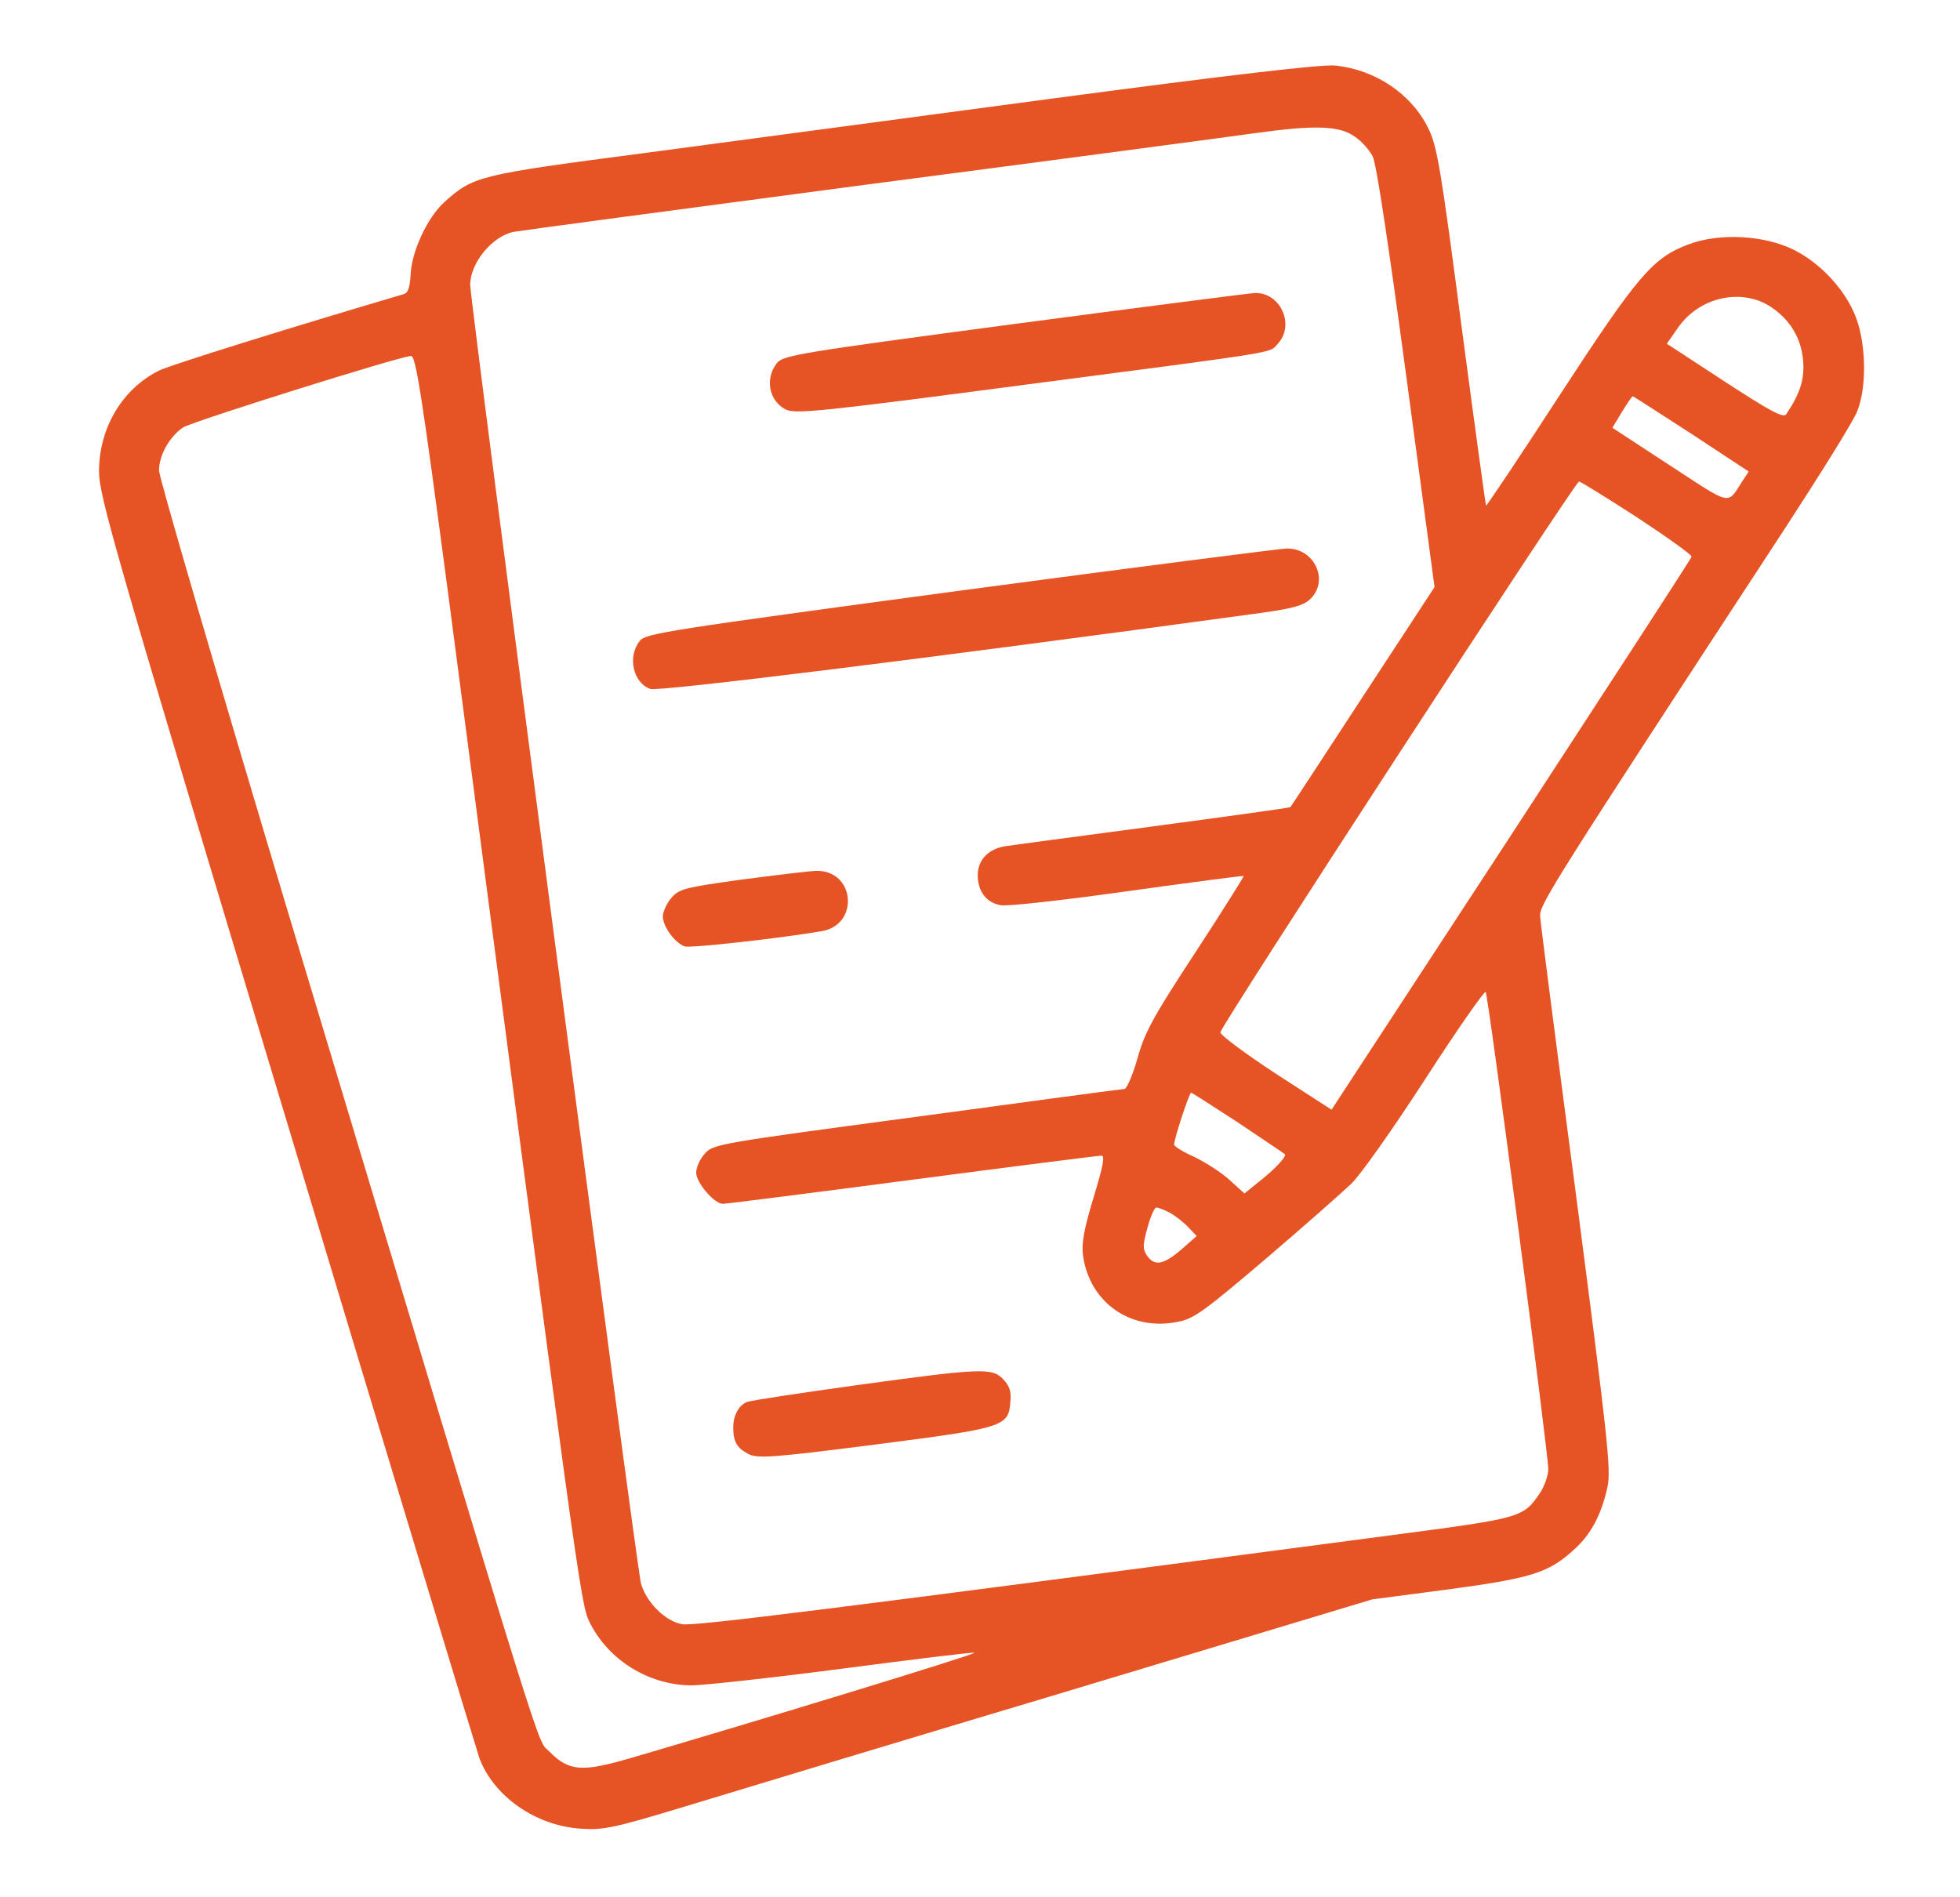
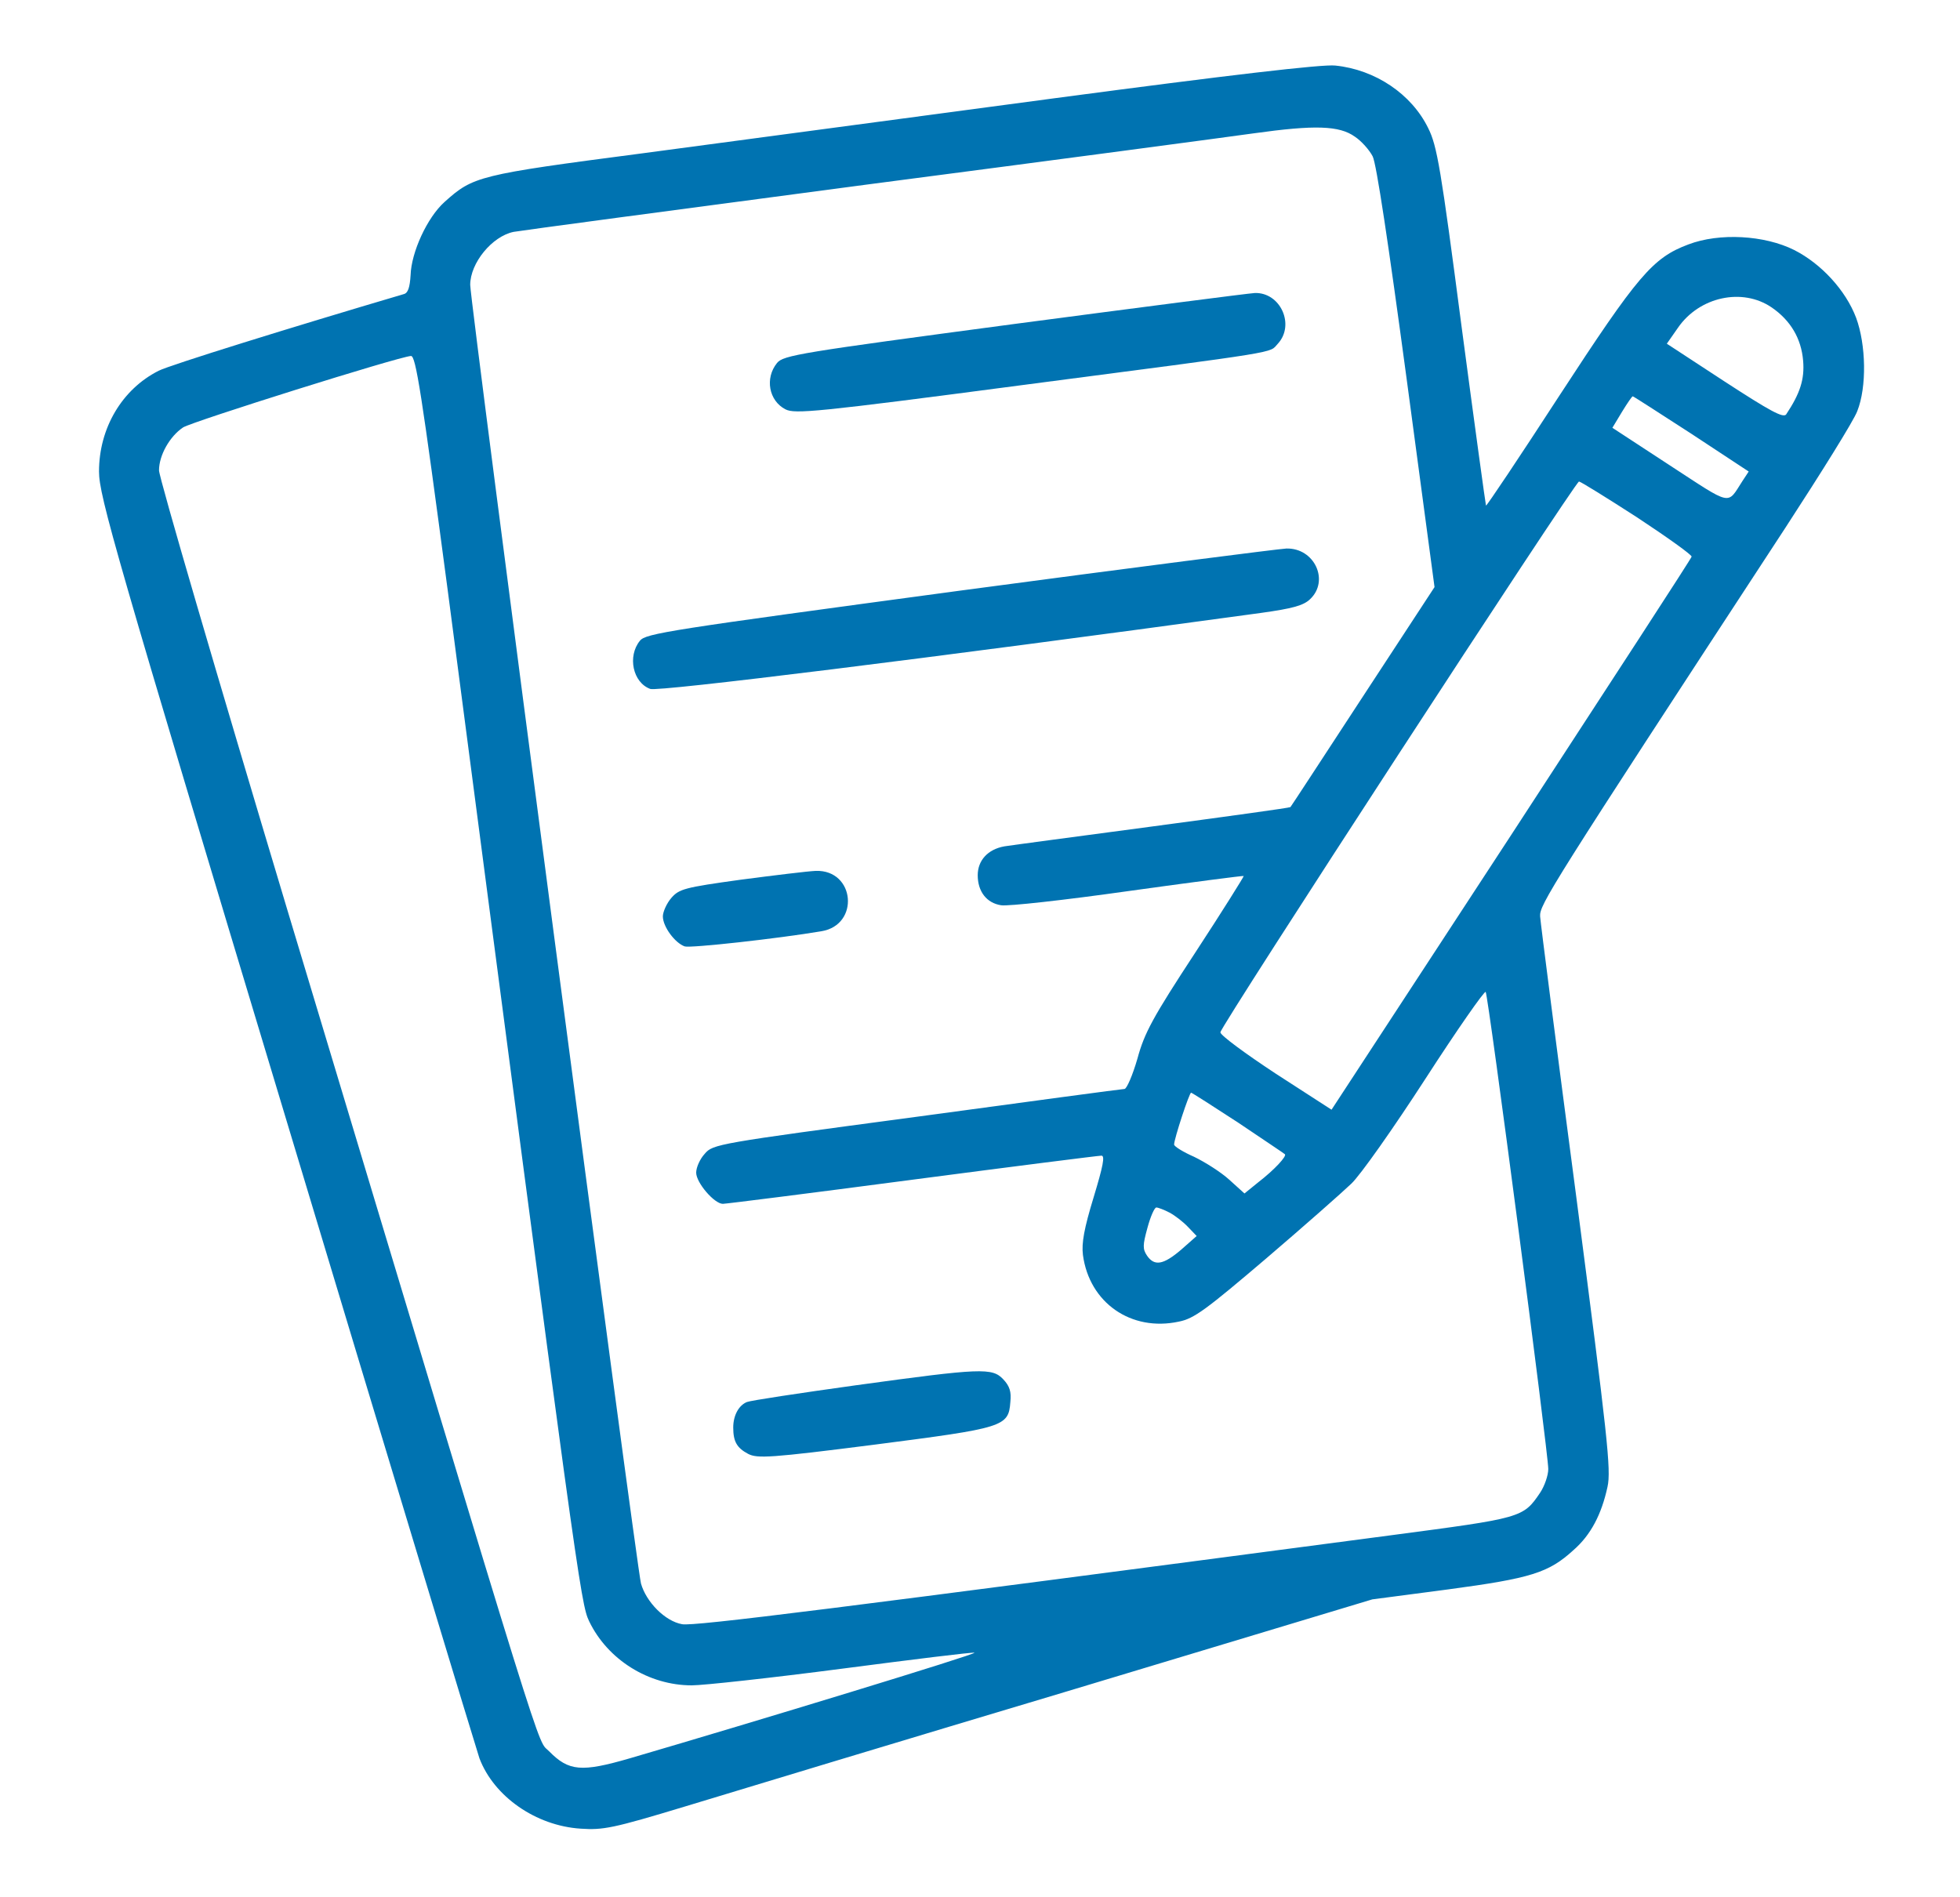
<svg xmlns="http://www.w3.org/2000/svg" width="31" height="30" viewBox="0 0 31 30" fill="none">
-   <path d="M16.695 1.552C14.421 1.857 11.48 2.25 10.156 2.426C7.56 2.765 7.484 2.789 7.033 3.193C6.757 3.439 6.505 3.99 6.494 4.353C6.482 4.547 6.453 4.635 6.388 4.652C4.619 5.174 2.679 5.777 2.509 5.865C1.929 6.158 1.566 6.773 1.566 7.459C1.566 7.845 1.818 8.724 4.531 17.724C6.16 23.138 7.537 27.679 7.583 27.814C7.812 28.418 8.474 28.881 9.183 28.927C9.541 28.951 9.693 28.922 10.835 28.576C11.527 28.365 14.257 27.539 16.9 26.748L21.705 25.3L22.906 25.142C24.218 24.966 24.494 24.879 24.886 24.521C25.162 24.281 25.331 23.953 25.425 23.519C25.484 23.25 25.425 22.728 24.933 18.949C24.623 16.599 24.365 14.595 24.359 14.496C24.347 14.314 24.505 14.056 28.238 8.349C28.806 7.476 29.322 6.65 29.375 6.504C29.527 6.123 29.515 5.455 29.357 5.027C29.193 4.593 28.806 4.172 28.378 3.955C27.91 3.72 27.195 3.679 26.703 3.867C26.14 4.078 25.906 4.353 24.664 6.258C24.037 7.224 23.515 8.004 23.503 7.998C23.498 7.992 23.322 6.715 23.117 5.168C22.789 2.66 22.73 2.308 22.589 2.027C22.326 1.488 21.752 1.101 21.119 1.037C20.925 1.013 19.425 1.189 16.695 1.552ZM21.429 2.162C21.535 2.232 21.658 2.373 21.71 2.472C21.769 2.578 21.962 3.873 22.244 5.965L22.689 9.287L21.558 11.015C20.937 11.965 20.421 12.756 20.41 12.767C20.398 12.779 19.419 12.914 18.236 13.072C17.052 13.23 15.992 13.371 15.886 13.388C15.623 13.435 15.464 13.611 15.464 13.845C15.464 14.103 15.605 14.285 15.834 14.32C15.939 14.338 16.841 14.238 17.837 14.097C18.839 13.957 19.66 13.851 19.671 13.857C19.677 13.863 19.337 14.408 18.904 15.07C18.236 16.09 18.101 16.336 17.99 16.746C17.914 17.009 17.82 17.226 17.785 17.226C17.75 17.226 16.273 17.425 14.498 17.666C11.339 18.088 11.275 18.099 11.146 18.252C11.07 18.334 11.011 18.468 11.011 18.55C11.011 18.709 11.298 19.043 11.433 19.043C11.48 19.043 12.828 18.873 14.427 18.662C16.033 18.451 17.375 18.281 17.421 18.281C17.48 18.281 17.445 18.451 17.298 18.937C17.146 19.435 17.105 19.664 17.128 19.851C17.228 20.607 17.89 21.07 18.646 20.906C18.886 20.859 19.074 20.718 20.023 19.91C20.627 19.394 21.23 18.861 21.371 18.726C21.511 18.597 22.039 17.847 22.543 17.068C23.046 16.289 23.48 15.668 23.498 15.691C23.539 15.738 24.488 22.98 24.488 23.238C24.488 23.338 24.429 23.508 24.359 23.613C24.089 24.012 24.072 24.012 21.992 24.287C13.209 25.447 10.976 25.728 10.789 25.693C10.519 25.646 10.22 25.341 10.138 25.049C10.068 24.791 7.437 4.787 7.437 4.506C7.437 4.16 7.783 3.738 8.123 3.668C8.216 3.65 10.712 3.316 13.677 2.924C16.642 2.537 19.414 2.168 19.83 2.109C20.796 1.974 21.183 1.986 21.429 2.162ZM28.021 4.863C28.32 5.068 28.49 5.355 28.519 5.707C28.543 6 28.472 6.222 28.25 6.556C28.203 6.615 27.998 6.504 27.277 6.035L26.363 5.437L26.539 5.185C26.878 4.693 27.558 4.547 28.021 4.863ZM7.08 9.328C9.136 25.031 9.183 25.365 9.318 25.646C9.611 26.256 10.261 26.66 10.941 26.66C11.123 26.66 12.195 26.543 13.32 26.396C14.439 26.25 15.382 26.133 15.412 26.144C15.459 26.162 11.966 27.228 9.962 27.814C9.195 28.037 8.996 28.019 8.685 27.703C8.48 27.486 8.755 28.383 4.542 14.384C3.429 10.675 2.515 7.552 2.515 7.441C2.515 7.201 2.685 6.902 2.896 6.761C3.042 6.668 6.306 5.642 6.5 5.631C6.576 5.625 6.669 6.228 7.08 9.328ZM26.75 6.861L27.658 7.459L27.558 7.611C27.312 7.992 27.406 8.01 26.416 7.365L25.502 6.767L25.654 6.515C25.736 6.381 25.812 6.269 25.824 6.269C25.835 6.269 26.252 6.539 26.75 6.861ZM25.894 8.185C26.375 8.502 26.767 8.783 26.755 8.806C26.75 8.836 25.46 10.816 23.902 13.207L21.06 17.554L20.181 16.986C19.701 16.67 19.302 16.377 19.302 16.33C19.302 16.236 24.91 7.623 24.974 7.617C24.998 7.617 25.414 7.875 25.894 8.185ZM19.584 17.759C19.976 18.023 20.31 18.246 20.322 18.258C20.357 18.287 20.158 18.504 19.9 18.703L19.683 18.879L19.443 18.662C19.308 18.539 19.056 18.381 18.886 18.299C18.71 18.222 18.57 18.134 18.57 18.105C18.57 18.017 18.81 17.285 18.839 17.285C18.851 17.285 19.191 17.502 19.584 17.759ZM18.5 19.183C18.587 19.23 18.716 19.33 18.793 19.412L18.927 19.552L18.681 19.769C18.4 20.009 18.259 20.033 18.142 19.863C18.072 19.758 18.072 19.699 18.148 19.424C18.195 19.248 18.259 19.101 18.289 19.101C18.318 19.101 18.412 19.137 18.5 19.183Z" fill="#E65425" />
-   <path d="M16.027 5.127C12.646 5.578 12.388 5.619 12.289 5.743C12.095 5.983 12.16 6.34 12.423 6.475C12.57 6.551 12.904 6.522 16.15 6.094C20.369 5.543 20.064 5.59 20.21 5.438C20.486 5.139 20.252 4.623 19.847 4.635C19.742 4.641 18.019 4.864 16.027 5.127Z" fill="#E65425" />
-   <path d="M15.171 9.345C10.566 9.966 10.214 10.019 10.121 10.136C9.921 10.382 10.009 10.798 10.285 10.898C10.408 10.944 14.627 10.423 19.941 9.696C20.445 9.626 20.615 9.579 20.72 9.479C21.031 9.187 20.791 8.665 20.345 8.677C20.222 8.683 17.896 8.981 15.171 9.345Z" fill="#E65425" />
-   <path d="M11.714 13.916C10.824 14.039 10.742 14.063 10.619 14.203C10.543 14.291 10.484 14.426 10.484 14.496C10.484 14.66 10.677 14.918 10.83 14.971C10.923 15 12.3 14.848 12.992 14.731C13.601 14.631 13.525 13.758 12.904 13.776C12.781 13.781 12.248 13.846 11.714 13.916Z" fill="#E65425" />
-   <path d="M13.531 21.914C12.646 22.037 11.873 22.154 11.814 22.178C11.685 22.23 11.597 22.389 11.597 22.582C11.597 22.805 11.656 22.904 11.832 22.998C11.978 23.074 12.183 23.063 13.835 22.852C15.88 22.588 15.951 22.57 15.98 22.178C15.998 22.014 15.968 21.926 15.869 21.82C15.693 21.633 15.529 21.639 13.531 21.914Z" fill="#E65425" />
+   <path d="M16.695 1.552C14.421 1.857 11.48 2.25 10.156 2.426C7.56 2.765 7.484 2.789 7.033 3.193C6.757 3.439 6.505 3.99 6.494 4.353C6.482 4.547 6.453 4.635 6.388 4.652C4.619 5.174 2.679 5.777 2.509 5.865C1.929 6.158 1.566 6.773 1.566 7.459C1.566 7.845 1.818 8.724 4.531 17.724C6.16 23.138 7.537 27.679 7.583 27.814C7.812 28.418 8.474 28.881 9.183 28.927C9.541 28.951 9.693 28.922 10.835 28.576C11.527 28.365 14.257 27.539 16.9 26.748L21.705 25.3L22.906 25.142C24.218 24.966 24.494 24.879 24.886 24.521C25.162 24.281 25.331 23.953 25.425 23.519C25.484 23.25 25.425 22.728 24.933 18.949C24.623 16.599 24.365 14.595 24.359 14.496C24.347 14.314 24.505 14.056 28.238 8.349C28.806 7.476 29.322 6.65 29.375 6.504C29.527 6.123 29.515 5.455 29.357 5.027C29.193 4.593 28.806 4.172 28.378 3.955C27.91 3.72 27.195 3.679 26.703 3.867C26.14 4.078 25.906 4.353 24.664 6.258C24.037 7.224 23.515 8.004 23.503 7.998C23.498 7.992 23.322 6.715 23.117 5.168C22.789 2.66 22.73 2.308 22.589 2.027C22.326 1.488 21.752 1.101 21.119 1.037C20.925 1.013 19.425 1.189 16.695 1.552ZM21.429 2.162C21.535 2.232 21.658 2.373 21.71 2.472C21.769 2.578 21.962 3.873 22.244 5.965L22.689 9.287L21.558 11.015C20.937 11.965 20.421 12.756 20.41 12.767C20.398 12.779 19.419 12.914 18.236 13.072C17.052 13.23 15.992 13.371 15.886 13.388C15.623 13.435 15.464 13.611 15.464 13.845C15.464 14.103 15.605 14.285 15.834 14.32C15.939 14.338 16.841 14.238 17.837 14.097C18.839 13.957 19.66 13.851 19.671 13.857C19.677 13.863 19.337 14.408 18.904 15.07C18.236 16.09 18.101 16.336 17.99 16.746C17.914 17.009 17.82 17.226 17.785 17.226C17.75 17.226 16.273 17.425 14.498 17.666C11.339 18.088 11.275 18.099 11.146 18.252C11.07 18.334 11.011 18.468 11.011 18.55C11.011 18.709 11.298 19.043 11.433 19.043C11.48 19.043 12.828 18.873 14.427 18.662C16.033 18.451 17.375 18.281 17.421 18.281C17.48 18.281 17.445 18.451 17.298 18.937C17.146 19.435 17.105 19.664 17.128 19.851C17.228 20.607 17.89 21.07 18.646 20.906C18.886 20.859 19.074 20.718 20.023 19.91C20.627 19.394 21.23 18.861 21.371 18.726C21.511 18.597 22.039 17.847 22.543 17.068C23.046 16.289 23.48 15.668 23.498 15.691C23.539 15.738 24.488 22.98 24.488 23.238C24.488 23.338 24.429 23.508 24.359 23.613C24.089 24.012 24.072 24.012 21.992 24.287C13.209 25.447 10.976 25.728 10.789 25.693C10.519 25.646 10.22 25.341 10.138 25.049C10.068 24.791 7.437 4.787 7.437 4.506C7.437 4.16 7.783 3.738 8.123 3.668C8.216 3.65 10.712 3.316 13.677 2.924C16.642 2.537 19.414 2.168 19.83 2.109C20.796 1.974 21.183 1.986 21.429 2.162ZM28.021 4.863C28.32 5.068 28.49 5.355 28.519 5.707C28.543 6 28.472 6.222 28.25 6.556C28.203 6.615 27.998 6.504 27.277 6.035L26.363 5.437L26.539 5.185C26.878 4.693 27.558 4.547 28.021 4.863ZM7.08 9.328C9.136 25.031 9.183 25.365 9.318 25.646C9.611 26.256 10.261 26.66 10.941 26.66C11.123 26.66 12.195 26.543 13.32 26.396C14.439 26.25 15.382 26.133 15.412 26.144C15.459 26.162 11.966 27.228 9.962 27.814C9.195 28.037 8.996 28.019 8.685 27.703C8.48 27.486 8.755 28.383 4.542 14.384C3.429 10.675 2.515 7.552 2.515 7.441C2.515 7.201 2.685 6.902 2.896 6.761C3.042 6.668 6.306 5.642 6.5 5.631C6.576 5.625 6.669 6.228 7.08 9.328ZM26.75 6.861L27.658 7.459L27.558 7.611C27.312 7.992 27.406 8.01 26.416 7.365L25.502 6.767L25.654 6.515C25.736 6.381 25.812 6.269 25.824 6.269C25.835 6.269 26.252 6.539 26.75 6.861ZM25.894 8.185C26.375 8.502 26.767 8.783 26.755 8.806C26.75 8.836 25.46 10.816 23.902 13.207L21.06 17.554L20.181 16.986C19.701 16.67 19.302 16.377 19.302 16.33C19.302 16.236 24.91 7.623 24.974 7.617C24.998 7.617 25.414 7.875 25.894 8.185ZM19.584 17.759C19.976 18.023 20.31 18.246 20.322 18.258C20.357 18.287 20.158 18.504 19.9 18.703L19.683 18.879L19.443 18.662C19.308 18.539 19.056 18.381 18.886 18.299C18.71 18.222 18.57 18.134 18.57 18.105C18.57 18.017 18.81 17.285 18.839 17.285C18.851 17.285 19.191 17.502 19.584 17.759ZM18.5 19.183C18.587 19.23 18.716 19.33 18.793 19.412L18.927 19.552L18.681 19.769C18.4 20.009 18.259 20.033 18.142 19.863C18.072 19.758 18.072 19.699 18.148 19.424C18.195 19.248 18.259 19.101 18.289 19.101C18.318 19.101 18.412 19.137 18.5 19.183Z" fill="#0073b1" />
+   <path d="M16.027 5.127C12.646 5.578 12.388 5.619 12.289 5.743C12.095 5.983 12.16 6.34 12.423 6.475C12.57 6.551 12.904 6.522 16.15 6.094C20.369 5.543 20.064 5.59 20.21 5.438C20.486 5.139 20.252 4.623 19.847 4.635C19.742 4.641 18.019 4.864 16.027 5.127Z" fill="#0073b1" />
+   <path d="M15.171 9.345C10.566 9.966 10.214 10.019 10.121 10.136C9.921 10.382 10.009 10.798 10.285 10.898C10.408 10.944 14.627 10.423 19.941 9.696C20.445 9.626 20.615 9.579 20.72 9.479C21.031 9.187 20.791 8.665 20.345 8.677C20.222 8.683 17.896 8.981 15.171 9.345Z" fill="#0073b1" />
+   <path d="M11.714 13.916C10.824 14.039 10.742 14.063 10.619 14.203C10.543 14.291 10.484 14.426 10.484 14.496C10.484 14.66 10.677 14.918 10.83 14.971C10.923 15 12.3 14.848 12.992 14.731C13.601 14.631 13.525 13.758 12.904 13.776C12.781 13.781 12.248 13.846 11.714 13.916Z" fill="#0073b1" />
+   <path d="M13.531 21.914C12.646 22.037 11.873 22.154 11.814 22.178C11.685 22.23 11.597 22.389 11.597 22.582C11.597 22.805 11.656 22.904 11.832 22.998C11.978 23.074 12.183 23.063 13.835 22.852C15.88 22.588 15.951 22.57 15.98 22.178C15.998 22.014 15.968 21.926 15.869 21.82C15.693 21.633 15.529 21.639 13.531 21.914Z" fill="#0073b1" />
</svg>
